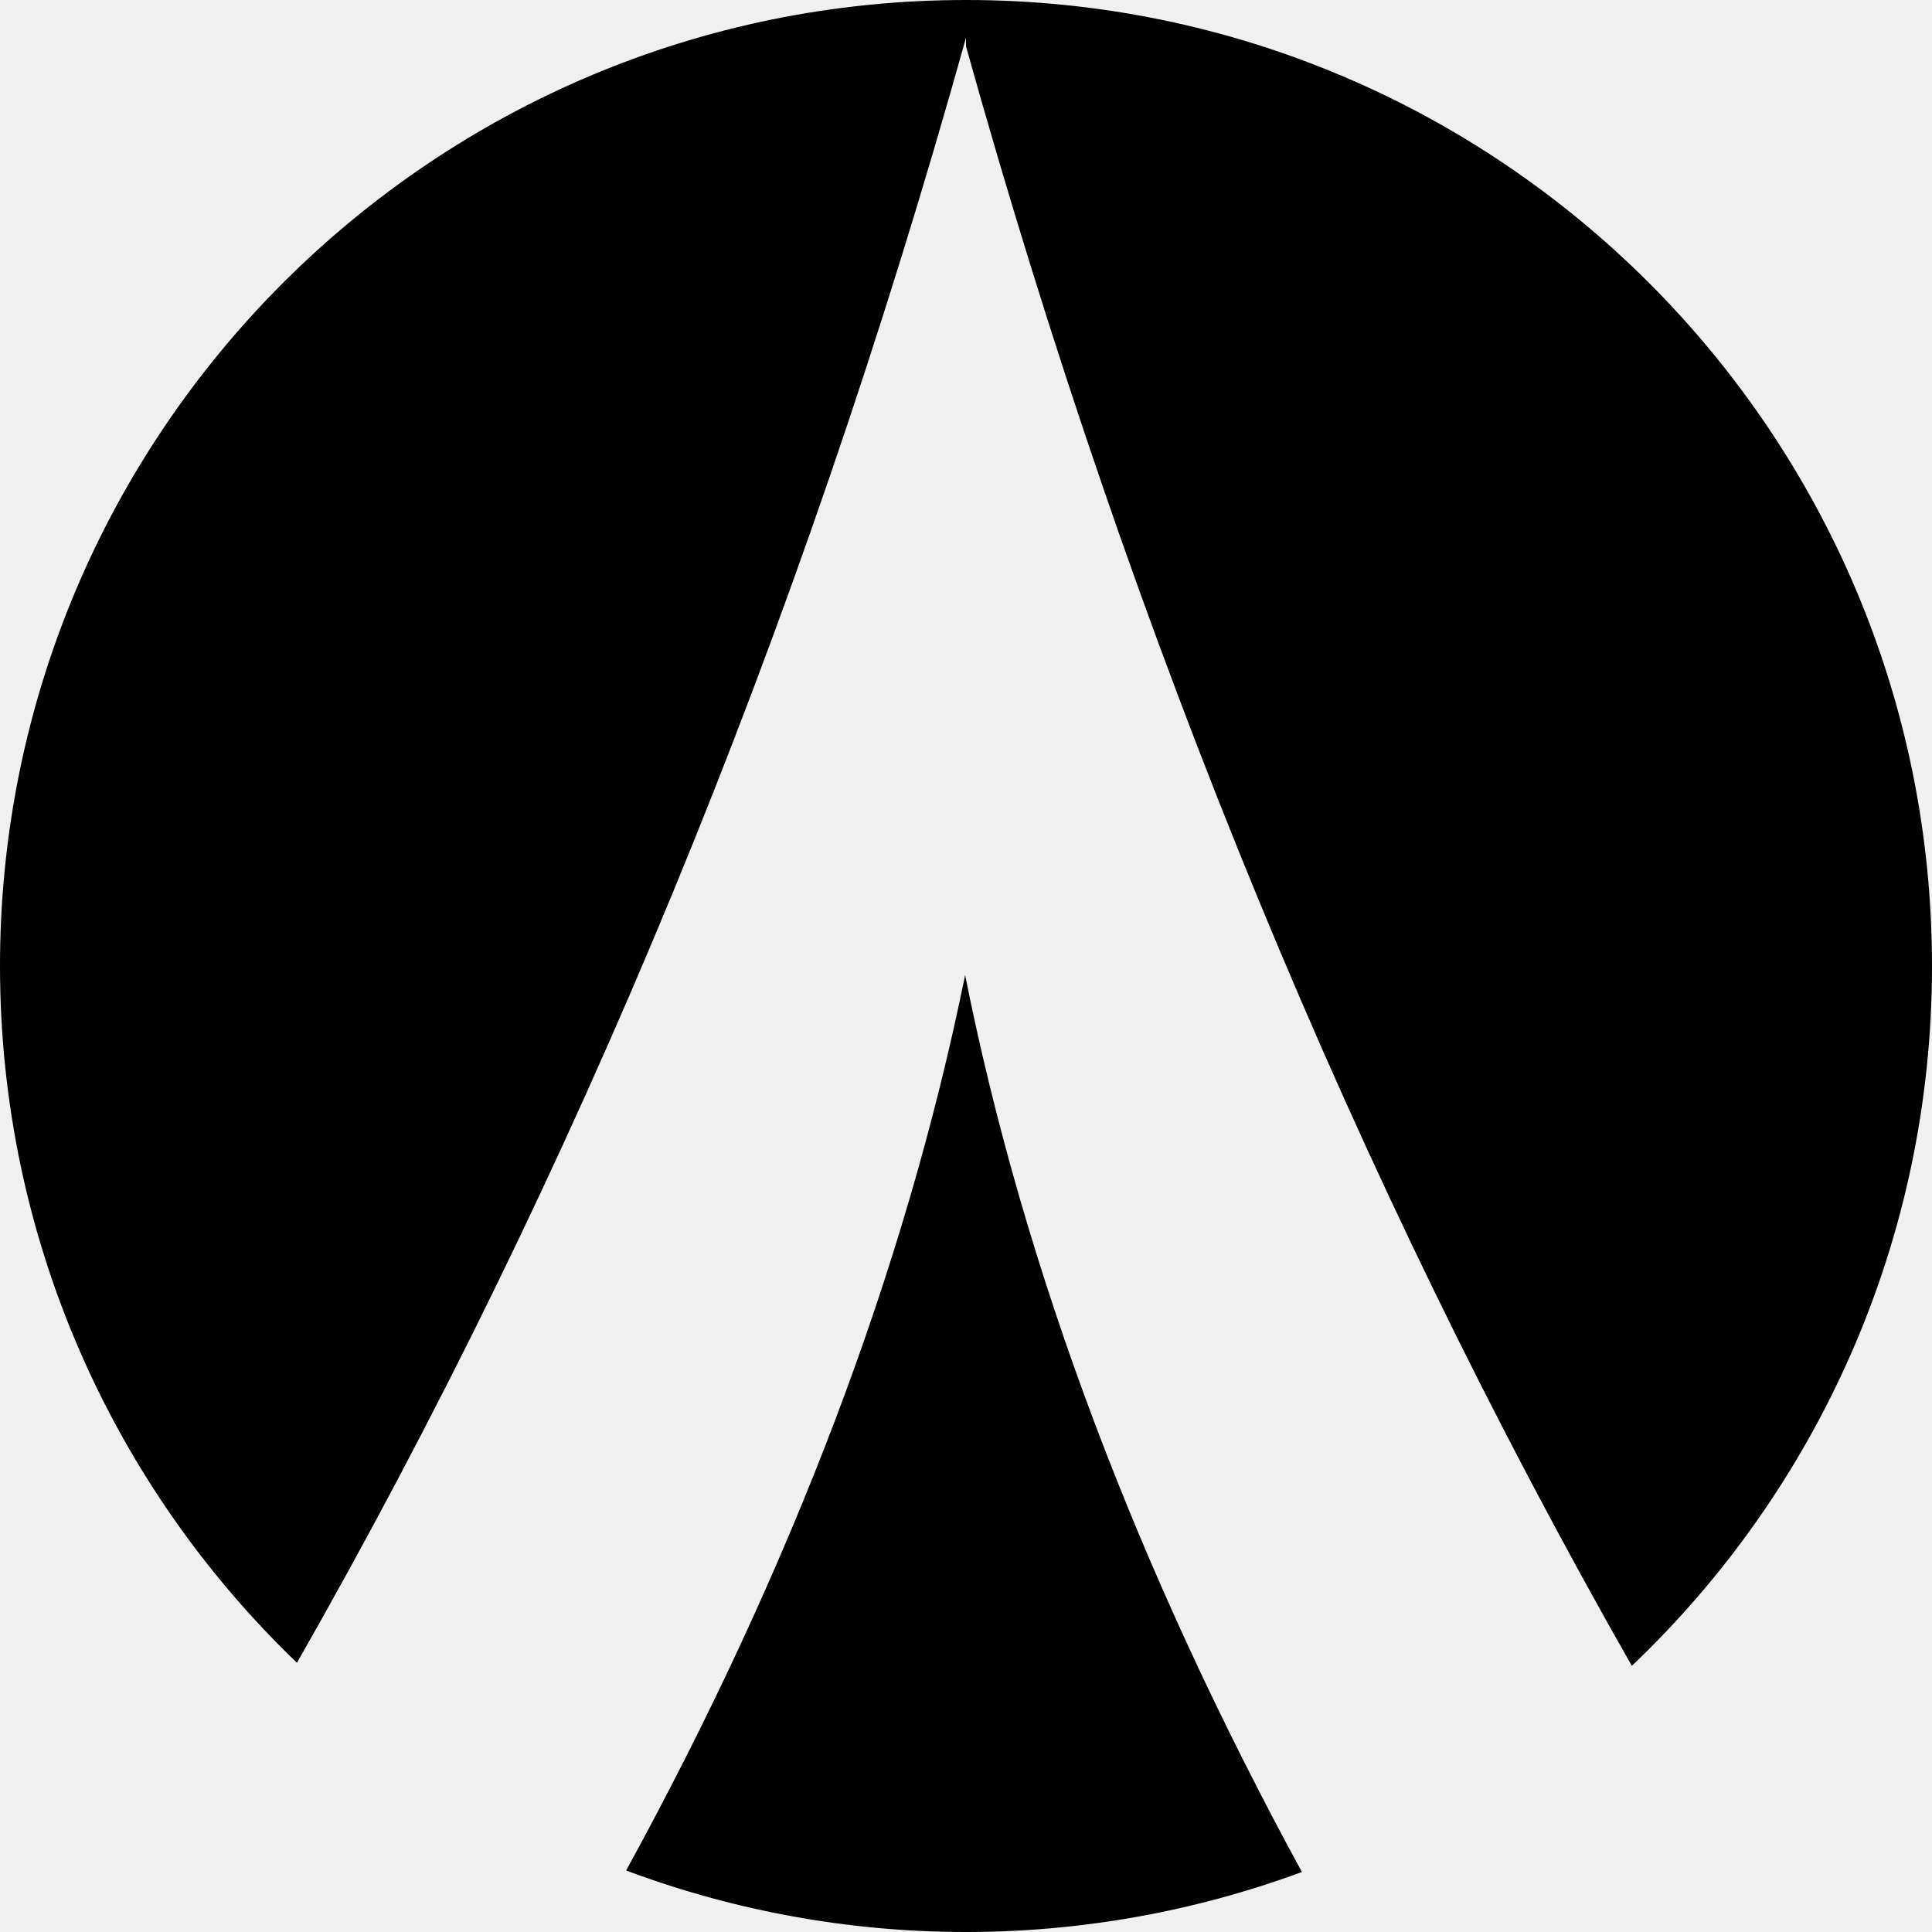
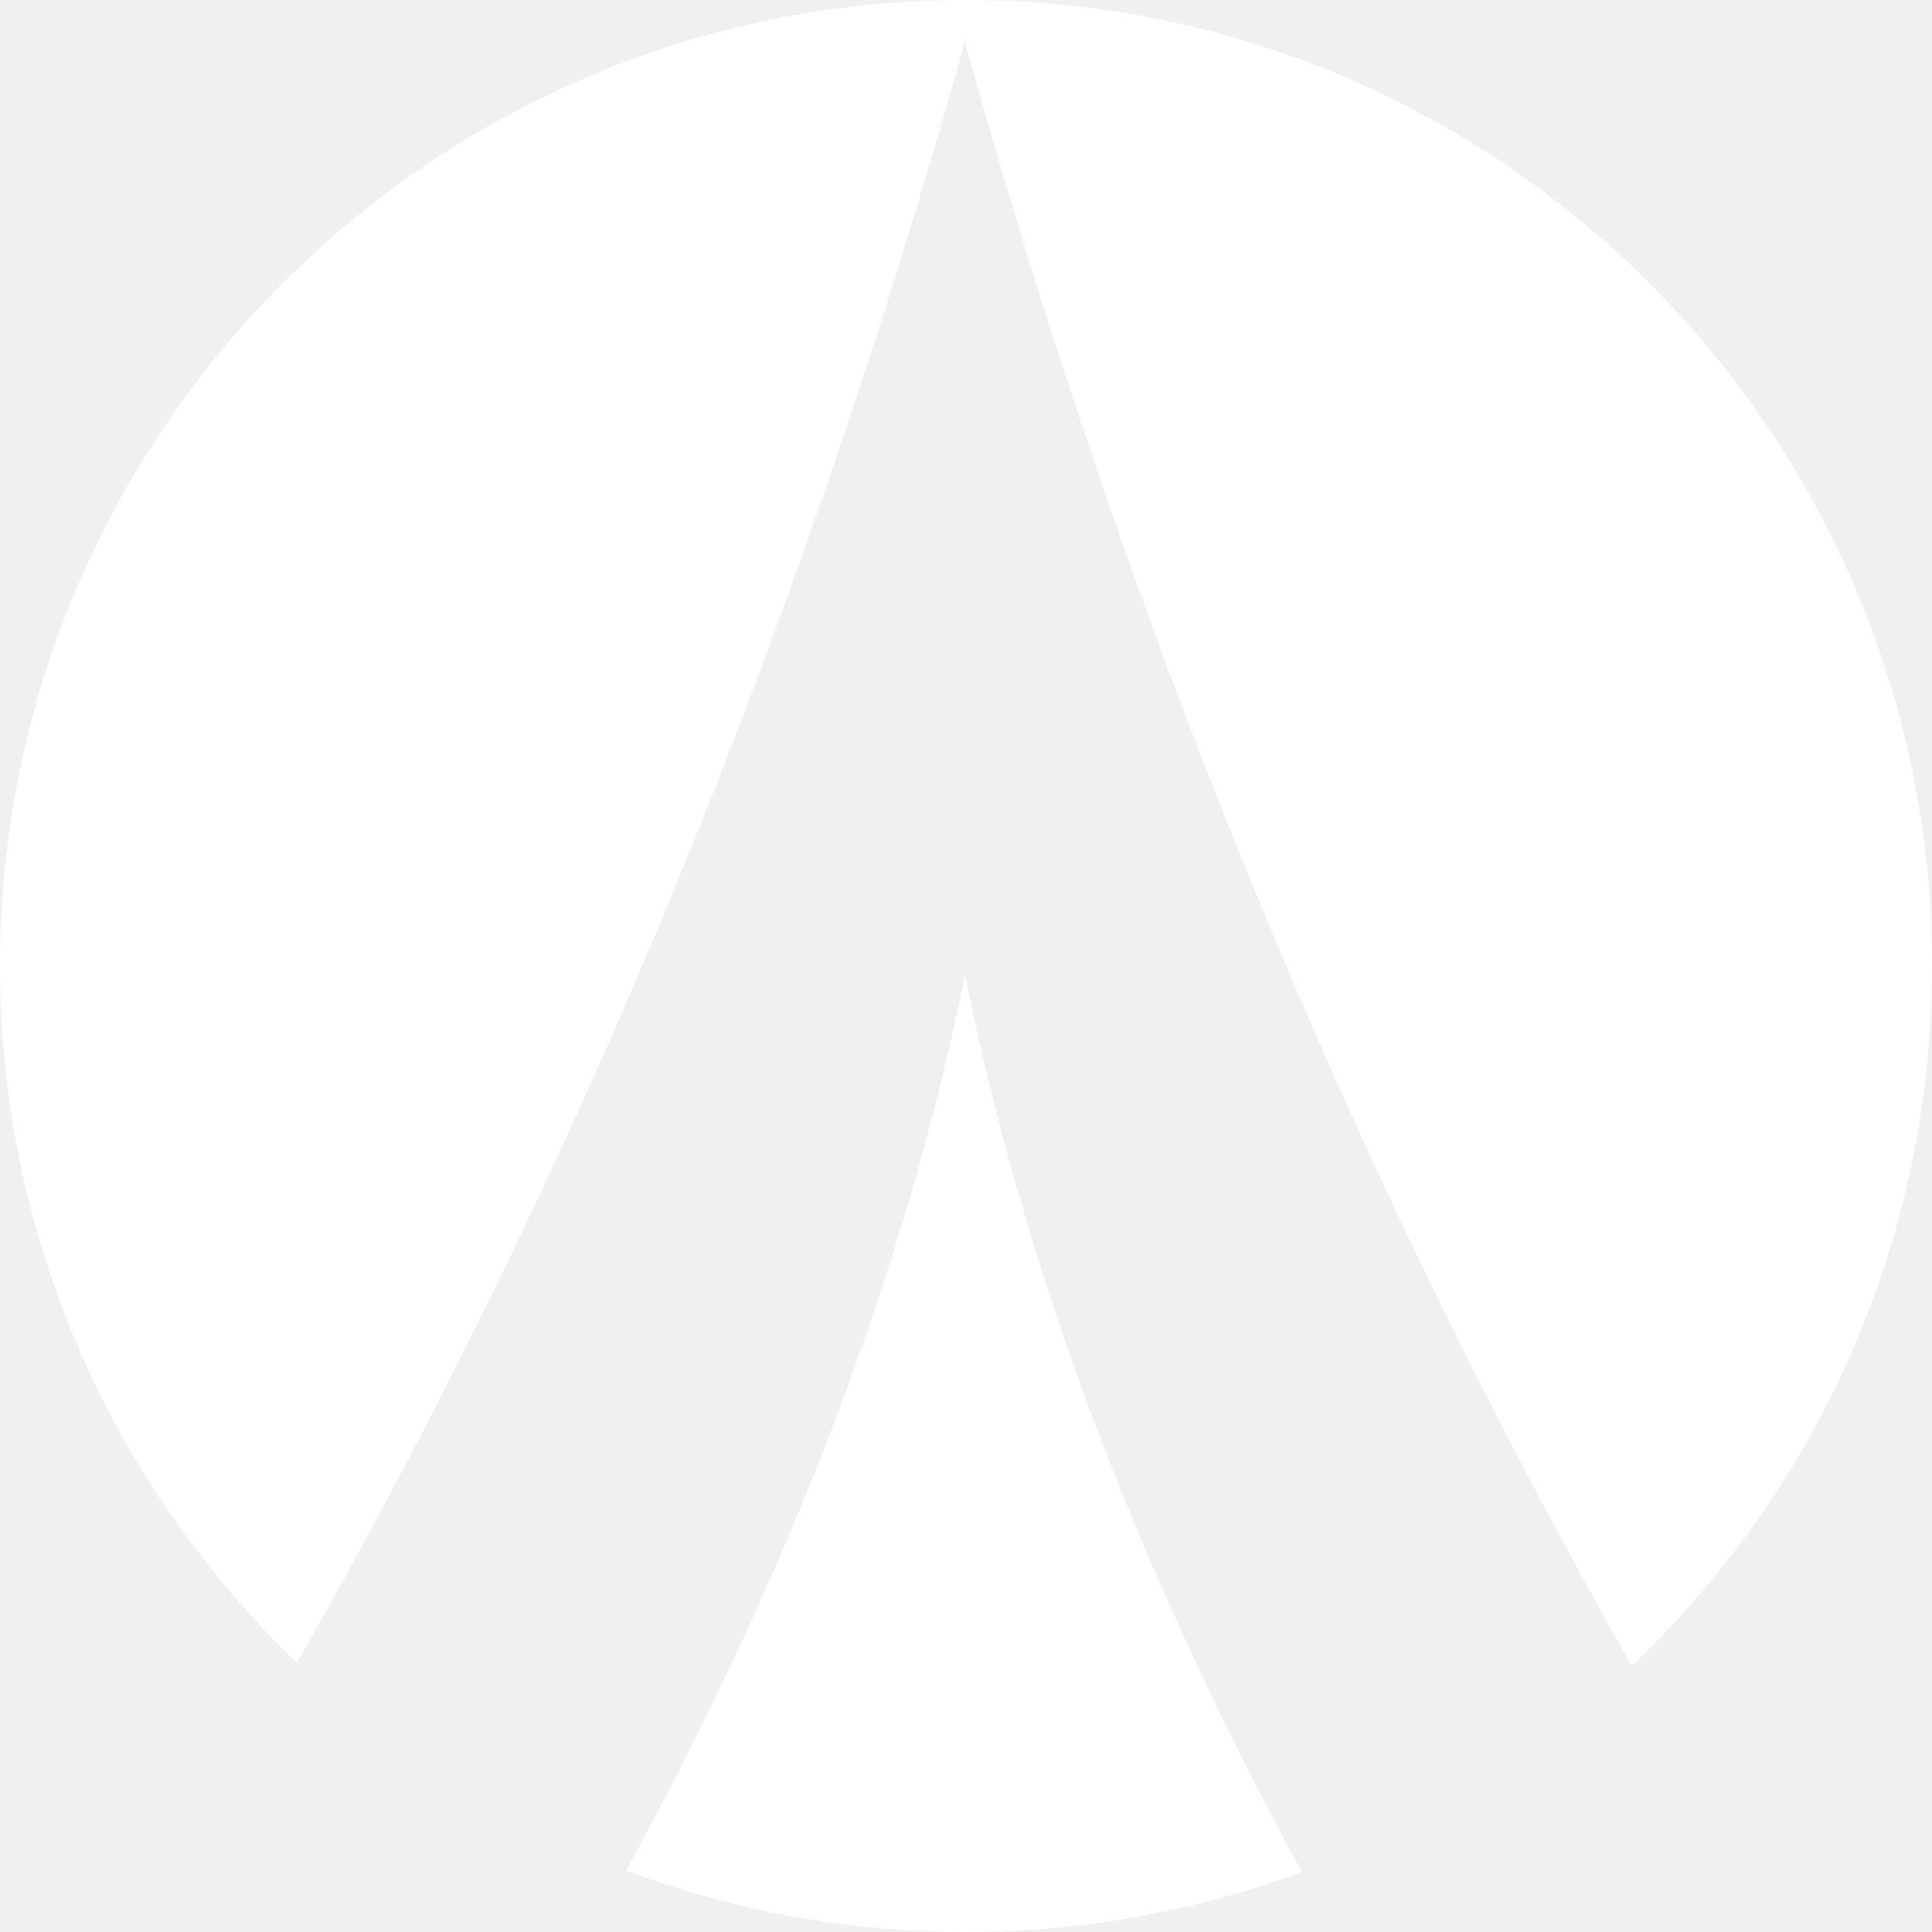
- <svg xmlns="http://www.w3.org/2000/svg" width="2000" height="2000" viewBox="0 0 2000 2000">
-   <path d="M0,1000C0,447.72,447.72,0,1000,0S2000,447.72,2000,1000c0,285.1-119.31,542.33-310.72,724.49C1404.57,1224.56,1173,667.73,1000,48V39C826.38,661.11,593.63,1219.87,307.4,1721.3,117.94,1539.33,0,1283.44,0,1000Zm999.09,9.44c-62.24,306-180.23,615.07-350.9,926.91a1004.05,1004.05,0,0,0,699.53,1.53C1177.59,1625.51,1060.35,1316,999.09,1009.44Z" />
+ <svg xmlns="http://www.w3.org/2000/svg" width="2000" height="2000">
+   <path d="M0 1000C0 447.72 447.72 0 1000 0s1000 447.72 1000 1000c0 285.1-119.31 542.33-310.72 724.49C1404.57 1224.56 1173 667.73 1000 48v-9C826.38 661.11 593.63 1219.87 307.4 1721.3 117.94 1539.33 0 1283.44 0 1000zm999.09 9.44c-62.24 306-180.23 615.07-350.9 926.91a1004.05 1004.05 0 0 0 699.53 1.53c-170.13-312.37-287.37-621.88-348.63-928.44z" fill="#FFF" fill-rule="nonzero" />
</svg>
